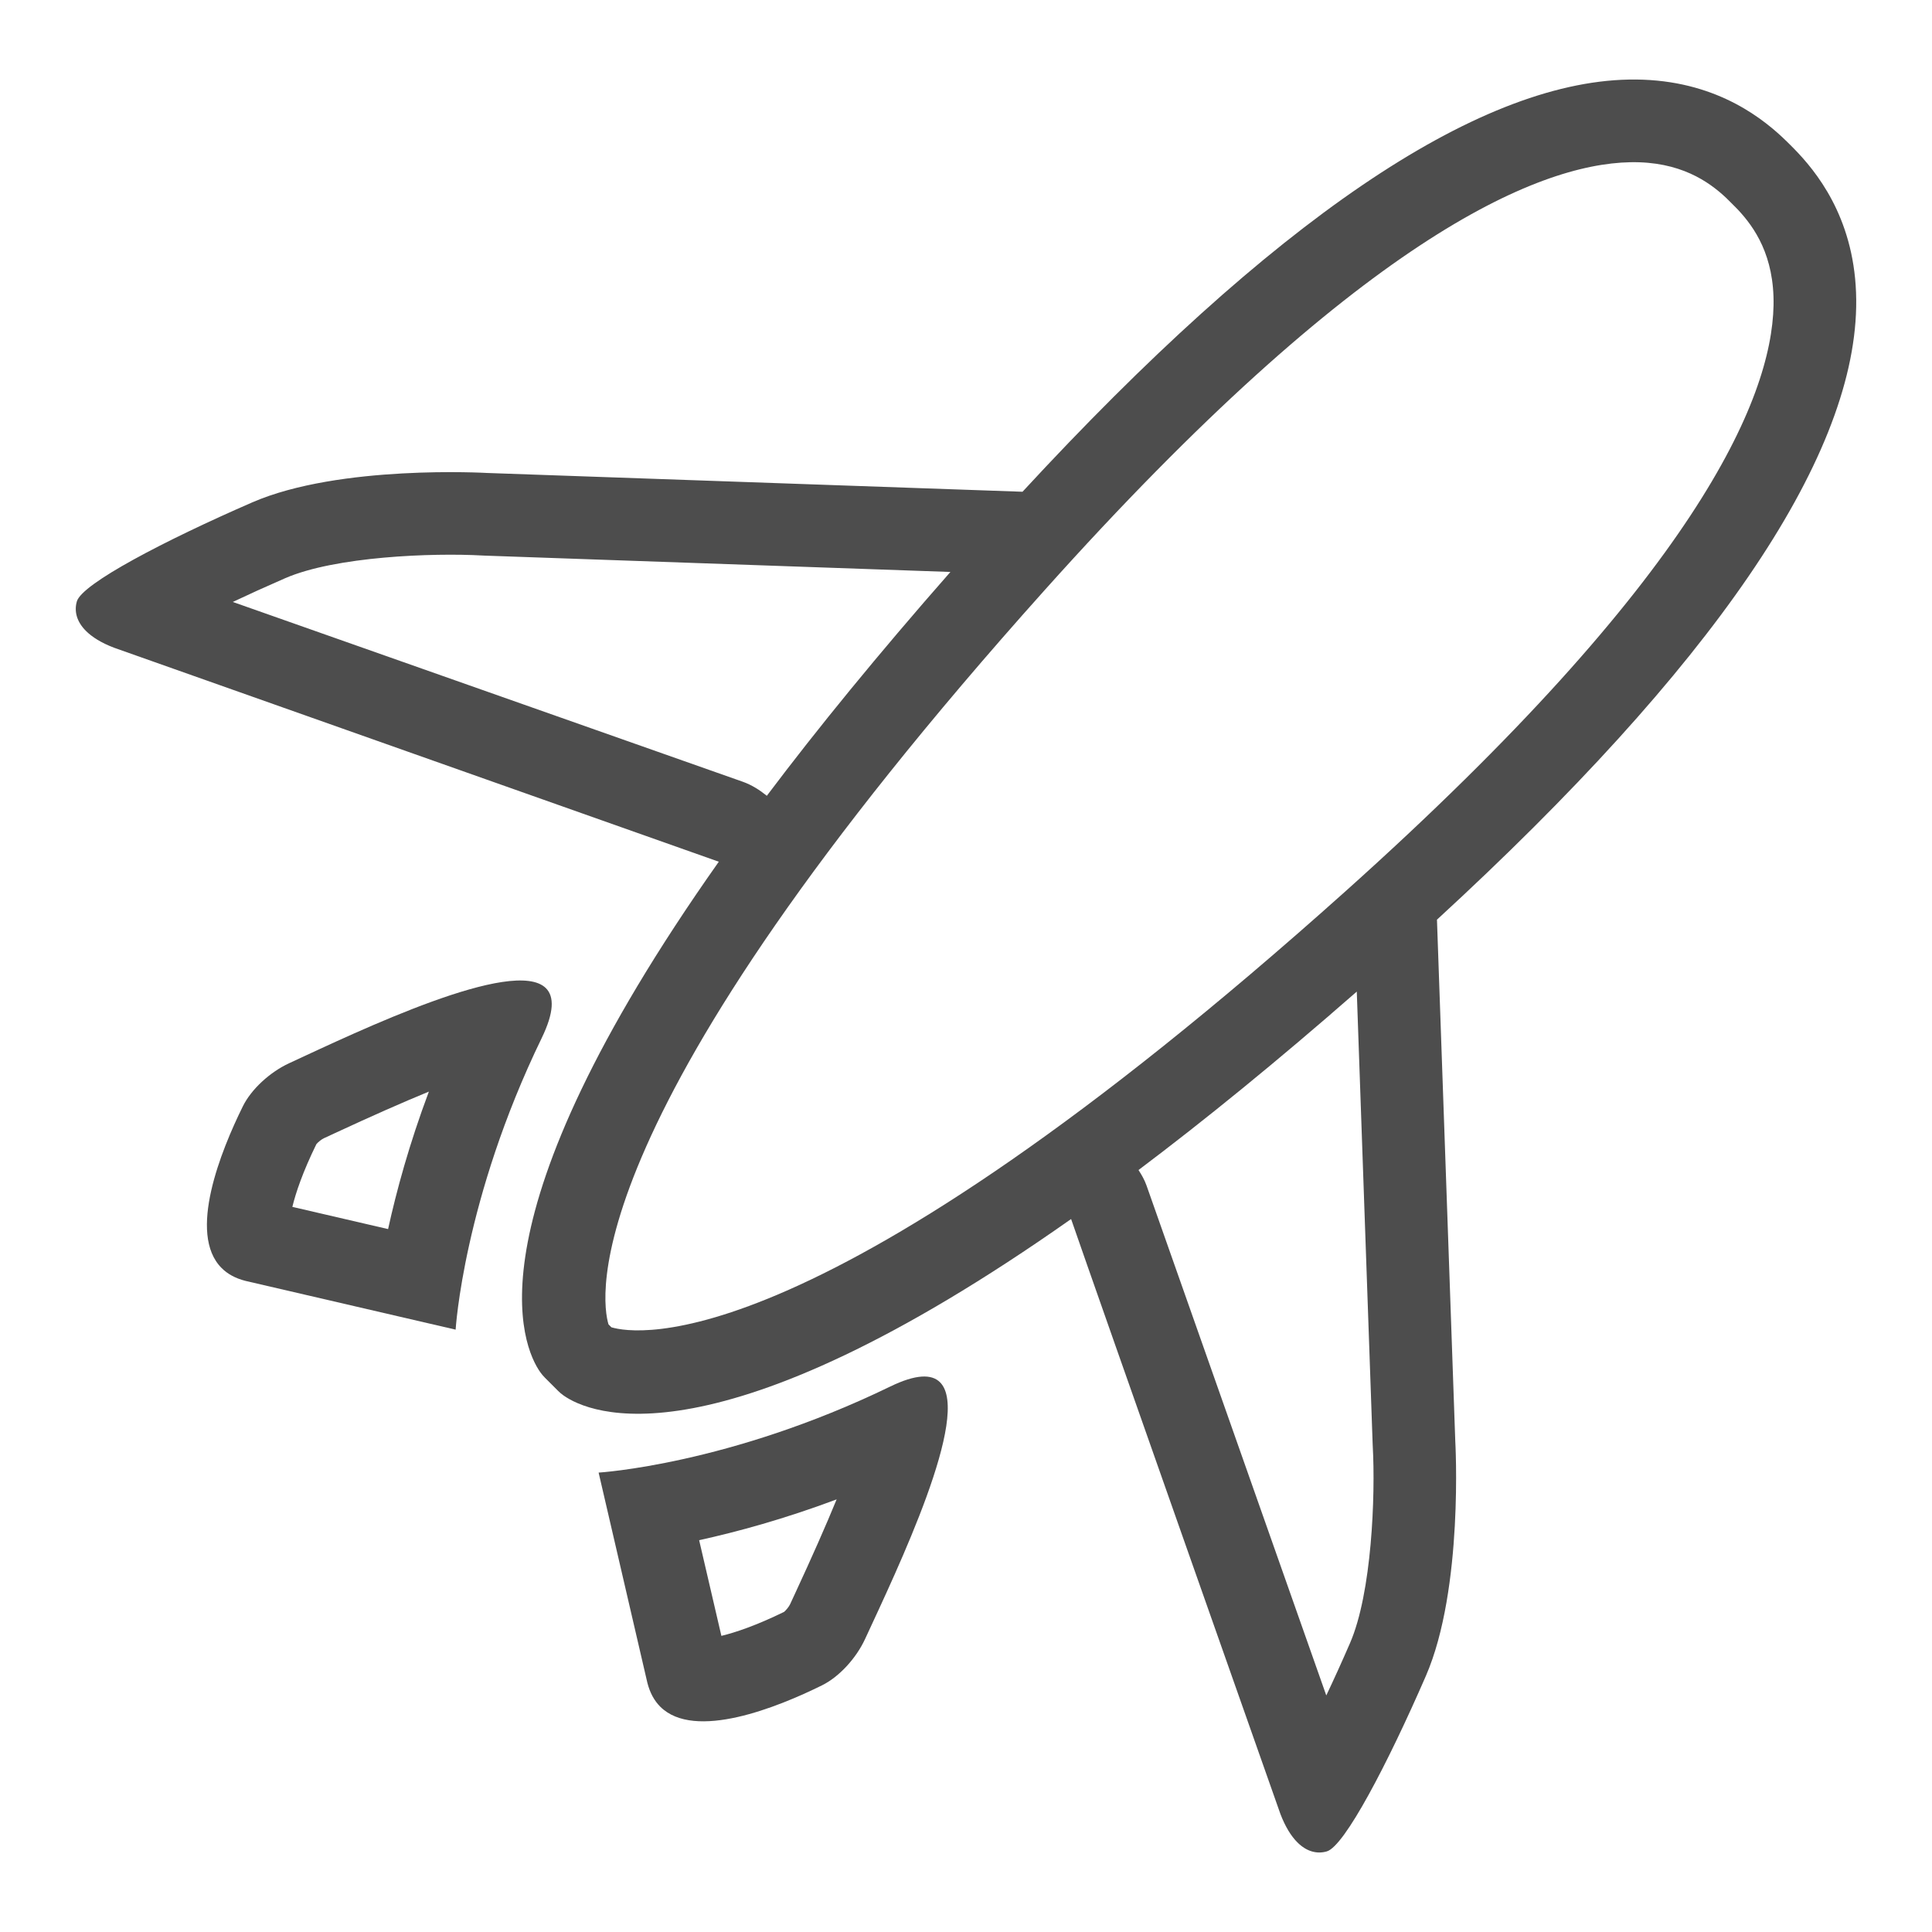
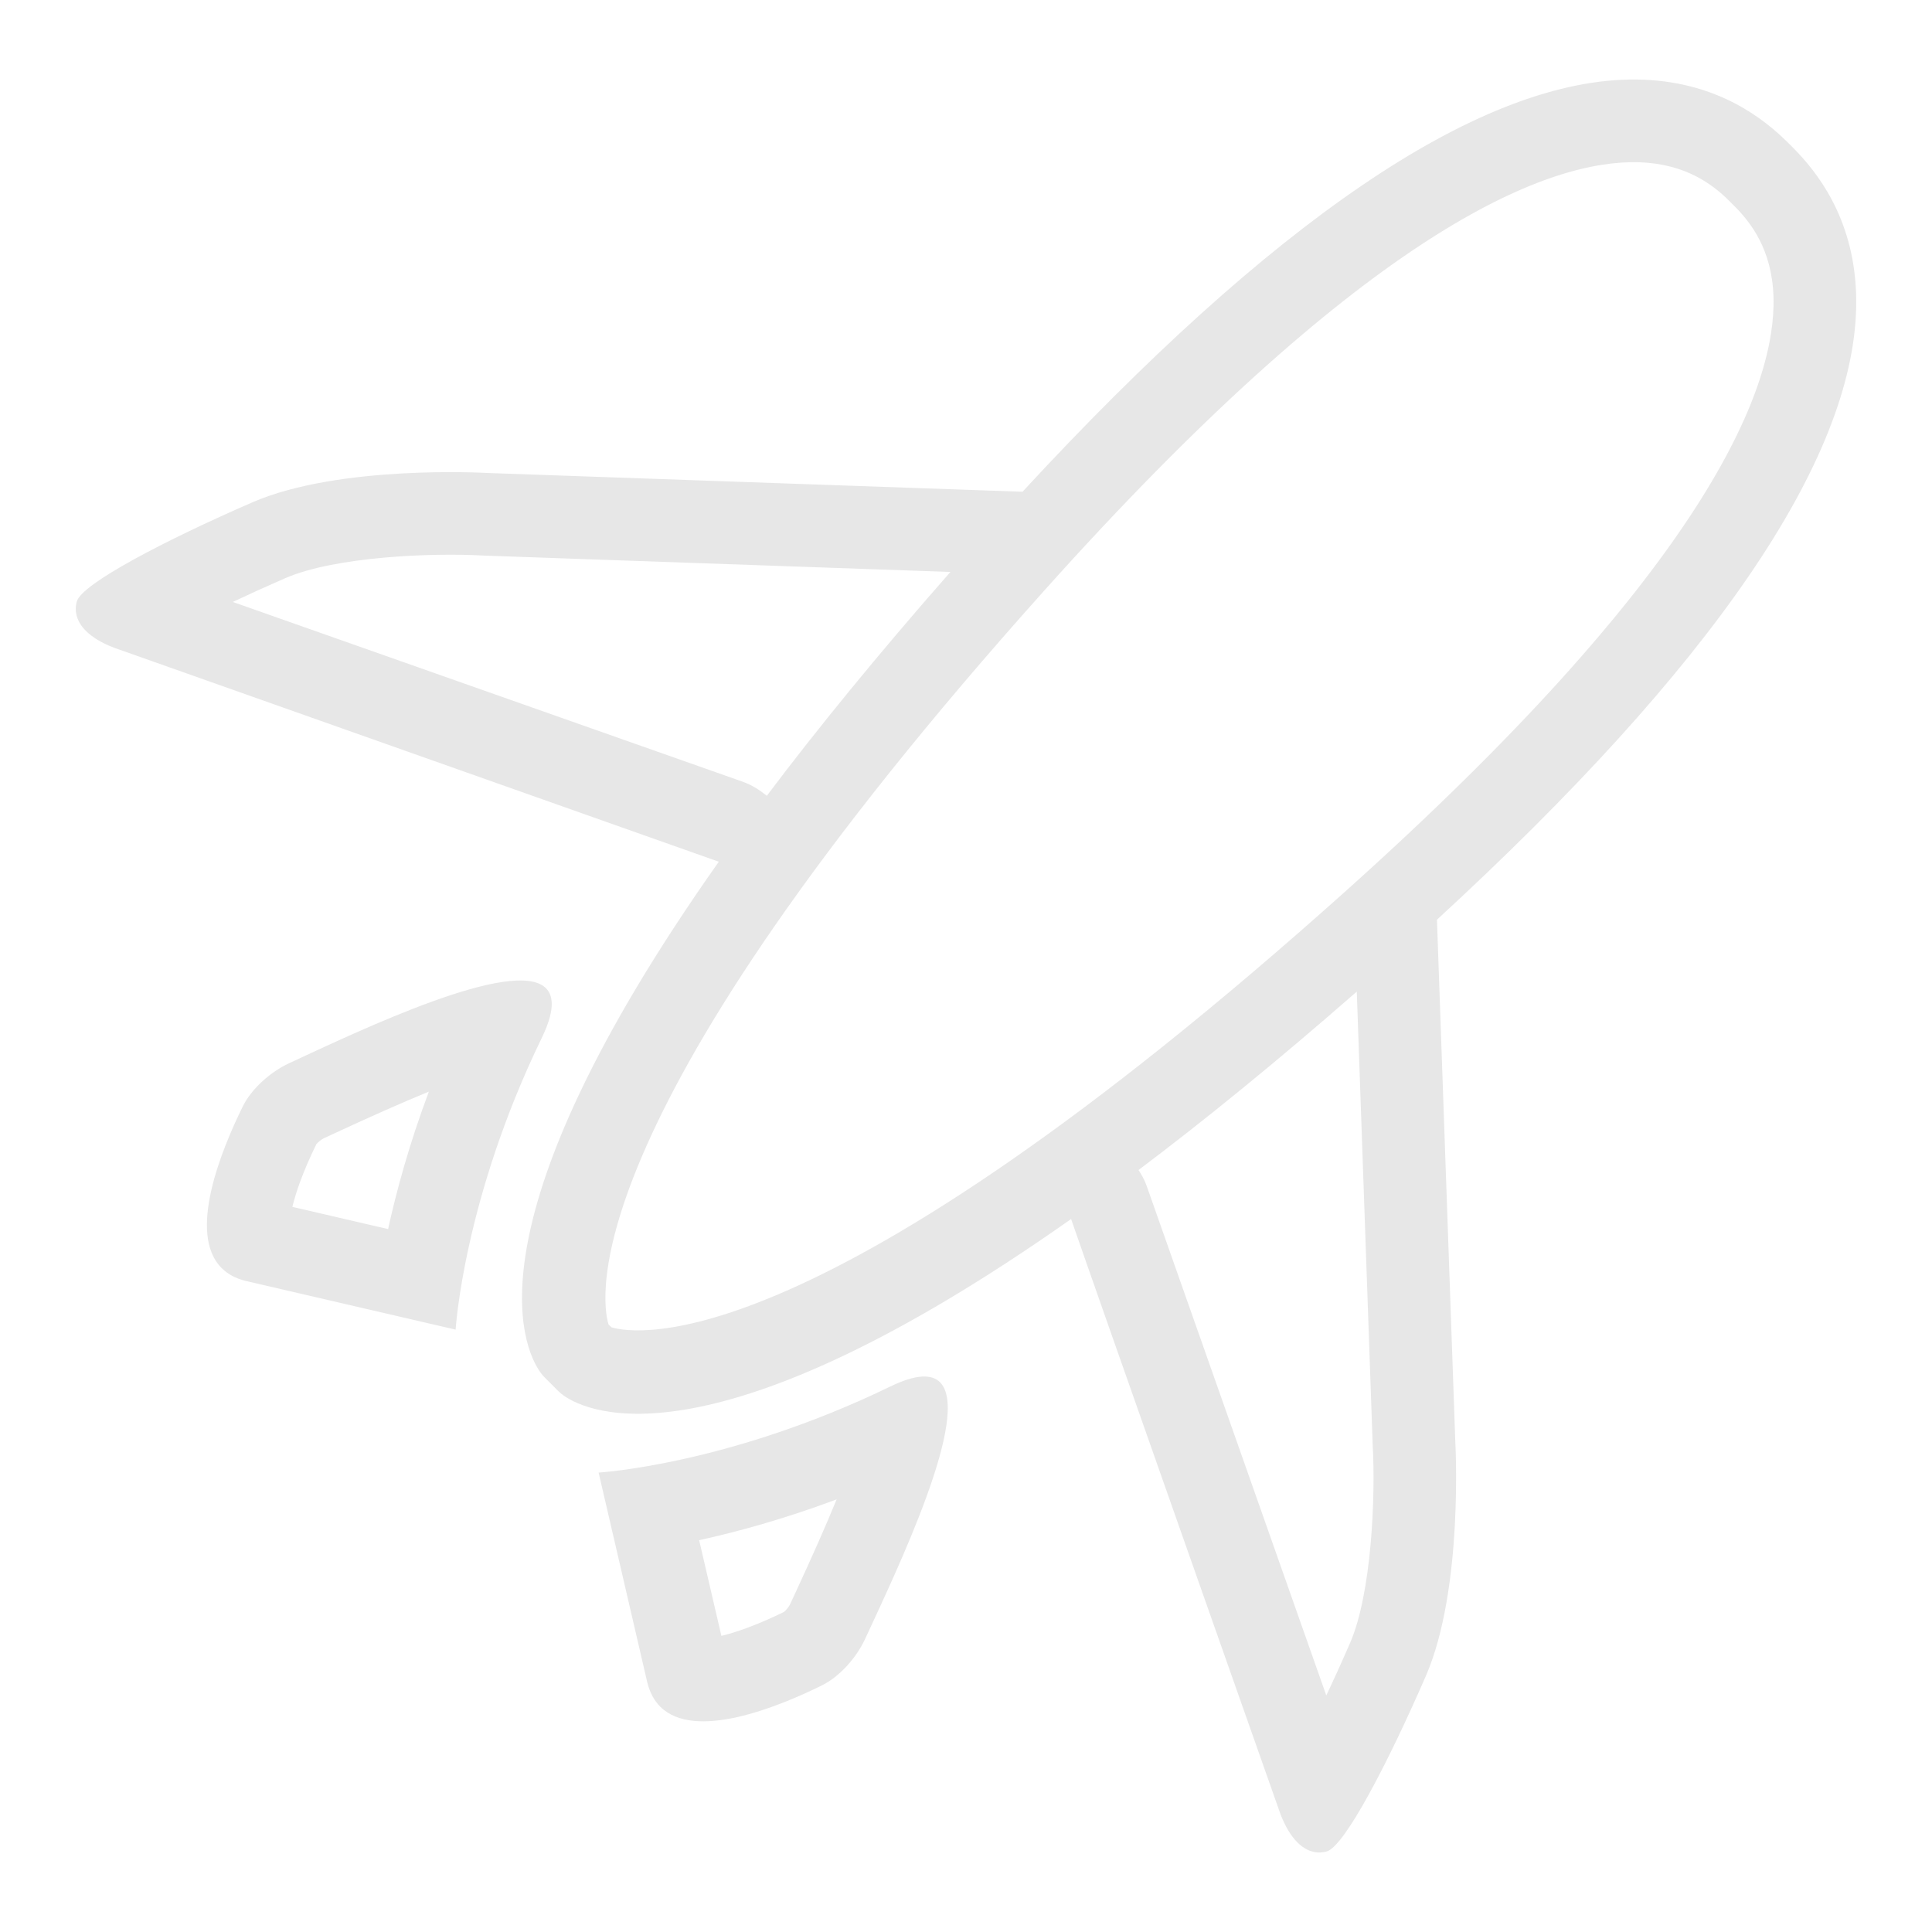
<svg xmlns="http://www.w3.org/2000/svg" enable-background="new 0 0 800 800" height="800px" id="Layer_1" version="1.1" viewBox="0 0 800 800" width="800px" xml:space="preserve">
  <g>
-     <path d="M768.603,127.178c0.668-33.175-14.215-53.32-23.958-63.741l-0.306-0.325   c-1.03-1.108-2.024-2.102-2.903-2.98c-0.897-0.888-1.872-1.872-2.999-2.914l-0.306-0.305   c-10.432-9.744-30.586-24.625-63.756-23.967c-63.159,1.252-147.58,58.727-250.972,170.677l-221.686-7.775   c0,0-61.114-3.572-97.316,12.198c-36.223,15.771-70.48,33.643-72.582,40.998c-1.156,4.041-0.105,8.339,3.764,12.198   c2.578,2.579,6.399,4.977,11.663,6.973c0,0,217.841,77.095,250.394,88.605c-104.959,148.65-81.364,200.853-73.913,211.389   c0.553,0.792,1.185,1.537,1.872,2.226l5.521,5.521c0.688,0.688,1.433,1.318,2.235,1.882c10.507,7.422,62.451,30.929,210.165-73.064   c10.316,29.87,86.695,246.426,86.695,246.426c2.025,5.264,4.413,9.093,6.992,11.672c3.858,3.869,8.157,4.92,12.188,3.755   c7.355-2.102,25.236-36.366,40.997-72.578c15.762-36.212,12.208-97.306,12.208-97.306l-7.584-215.927   C708.863,276.201,767.341,190.891,768.603,127.178z M96.396,249.254c6.438-3.047,13.659-6.333,21.664-9.82   c20.767-9.036,61.114-10.564,81.689-9.409c0.229,0.009,0.516,0.029,0.765,0.038l193.029,6.772   c-29.918,34.053-55.098,64.906-76.017,92.685c-3-2.427-6.267-4.509-9.992-5.827L96.396,249.254z M559.005,680.39   c-3.478,8.005-6.763,15.226-9.819,21.654l-74.431-211.141c-0.821-2.311-2.005-4.403-3.324-6.419   c27.147-20.422,57.218-44.865,90.383-73.885l6.572,187.336c0,0.267,0.019,0.524,0.037,0.803   C569.569,619.265,568.041,659.623,559.005,680.39z M557.228,368.98C338.16,565.229,263.1,552.572,253.165,549.602l-1.203-1.213   c-2.98-9.924-15.627-84.986,180.63-304.054C562.501,99.305,636.148,67.945,675.063,67.172c20.637-0.401,32.501,8.014,39.684,14.749   l0.917,0.907c0.975,0.956,2.121,2.092,3.057,3.057l0.918,0.936c6.724,7.183,15.148,19.038,14.747,39.67   C733.603,165.406,702.253,239.062,557.228,368.98z" fill="#4D4D4D" />
-     <path d="M226.075,409.204c-13.181-13.191-77.582,17.739-106.334,31.045c-7.966,3.688-15.703,10.775-19.199,17.882   c-8.998,18.235-23.002,52.708-8.788,66.921c2.426,2.446,5.693,4.28,9.953,5.351l86.963,20.175c0,0,3.209-53.914,35.629-120.721   C229.477,419.178,229.534,412.672,226.075,409.204z M160.701,508.938l-39.642-9.198c1.395-5.77,4.299-14.452,9.953-25.981   c0.631-0.764,2.082-1.977,3.114-2.444l4.681-2.17c14.997-6.963,27.931-12.684,38.781-17.136   C169.432,473.758,164.14,493.254,160.701,508.938z" fill="#4D4D4D" />
-     <path d="M368.593,574.15c-66.808,32.41-120.719,35.62-120.719,35.62l20.174,86.972   c1.069,4.251,2.903,7.509,5.33,9.944c14.232,14.223,48.715,0.21,66.922-8.788c7.125-3.486,14.213-11.225,17.9-19.199   c13.297-28.753,44.246-93.134,31.045-106.325C385.787,568.906,379.272,568.973,368.593,574.15z M329.315,659.633l-2.178,4.699   c-0.478,1.013-1.683,2.465-2.445,3.104c-11.539,5.646-20.214,8.549-25.982,9.944l-9.209-39.623   c15.705-3.447,35.191-8.75,56.931-16.897C341.98,631.712,336.269,644.646,329.315,659.633z" fill="#4D4D4D" />
+     <path d="M768.603,127.178c0.668-33.175-14.215-53.32-23.958-63.741l-0.306-0.325   c-1.03-1.108-2.024-2.102-2.903-2.98c-0.897-0.888-1.872-1.872-2.999-2.914l-0.306-0.305   c-10.432-9.744-30.586-24.625-63.756-23.967c-63.159,1.252-147.58,58.727-250.972,170.677l-221.686-7.775   c0,0-61.114-3.572-97.316,12.198c-36.223,15.771-70.48,33.643-72.582,40.998c-1.156,4.041-0.105,8.339,3.764,12.198   c2.578,2.579,6.399,4.977,11.663,6.973c0,0,217.841,77.095,250.394,88.605c-104.959,148.65-81.364,200.853-73.913,211.389   c0.553,0.792,1.185,1.537,1.872,2.226l5.521,5.521c0.688,0.688,1.433,1.318,2.235,1.882c10.507,7.422,62.451,30.929,210.165-73.064   c10.316,29.87,86.695,246.426,86.695,246.426c2.025,5.264,4.413,9.093,6.992,11.672c3.858,3.869,8.157,4.92,12.188,3.755   c7.355-2.102,25.236-36.366,40.997-72.578c15.762-36.212,12.208-97.306,12.208-97.306l-7.584-215.927   C708.863,276.201,767.341,190.891,768.603,127.178z M96.396,249.254c6.438-3.047,13.659-6.333,21.664-9.82   c20.767-9.036,61.114-10.564,81.689-9.409c0.229,0.009,0.516,0.029,0.765,0.038l193.029,6.772   c-29.918,34.053-55.098,64.906-76.017,92.685c-3-2.427-6.267-4.509-9.992-5.827L96.396,249.254z M559.005,680.39   c-3.478,8.005-6.763,15.226-9.819,21.654l-74.431-211.141c-0.821-2.311-2.005-4.403-3.324-6.419   c27.147-20.422,57.218-44.865,90.383-73.885l6.572,187.336c0,0.267,0.019,0.524,0.037,0.803   C569.569,619.265,568.041,659.623,559.005,680.39z M557.228,368.98C338.16,565.229,263.1,552.572,253.165,549.602l-1.203-1.213   c-2.98-9.924-15.627-84.986,180.63-304.054C562.501,99.305,636.148,67.945,675.063,67.172c20.637-0.401,32.501,8.014,39.684,14.749   l0.917,0.907c0.975,0.956,2.121,2.092,3.057,3.057l0.918,0.936c6.724,7.183,15.148,19.038,14.747,39.67   C733.603,165.406,702.253,239.062,557.228,368.98z" fill="#E7E7E7" />
+     <path d="M226.075,409.204c-13.181-13.191-77.582,17.739-106.334,31.045c-7.966,3.688-15.703,10.775-19.199,17.882   c-8.998,18.235-23.002,52.708-8.788,66.921c2.426,2.446,5.693,4.28,9.953,5.351l86.963,20.175c0,0,3.209-53.914,35.629-120.721   C229.477,419.178,229.534,412.672,226.075,409.204z M160.701,508.938l-39.642-9.198c1.395-5.77,4.299-14.452,9.953-25.981   c0.631-0.764,2.082-1.977,3.114-2.444l4.681-2.17c14.997-6.963,27.931-12.684,38.781-17.136   C169.432,473.758,164.14,493.254,160.701,508.938z" fill="#E7E7E7" />
+     <path d="M368.593,574.15c-66.808,32.41-120.719,35.62-120.719,35.62l20.174,86.972   c1.069,4.251,2.903,7.509,5.33,9.944c14.232,14.223,48.715,0.21,66.922-8.788c7.125-3.486,14.213-11.225,17.9-19.199   c13.297-28.753,44.246-93.134,31.045-106.325C385.787,568.906,379.272,568.973,368.593,574.15z M329.315,659.633l-2.178,4.699   c-0.478,1.013-1.683,2.465-2.445,3.104c-11.539,5.646-20.214,8.549-25.982,9.944l-9.209-39.623   c15.705-3.447,35.191-8.75,56.931-16.897C341.98,631.712,336.269,644.646,329.315,659.633z" fill="#E7E7E7" />
  </g>
</svg>
